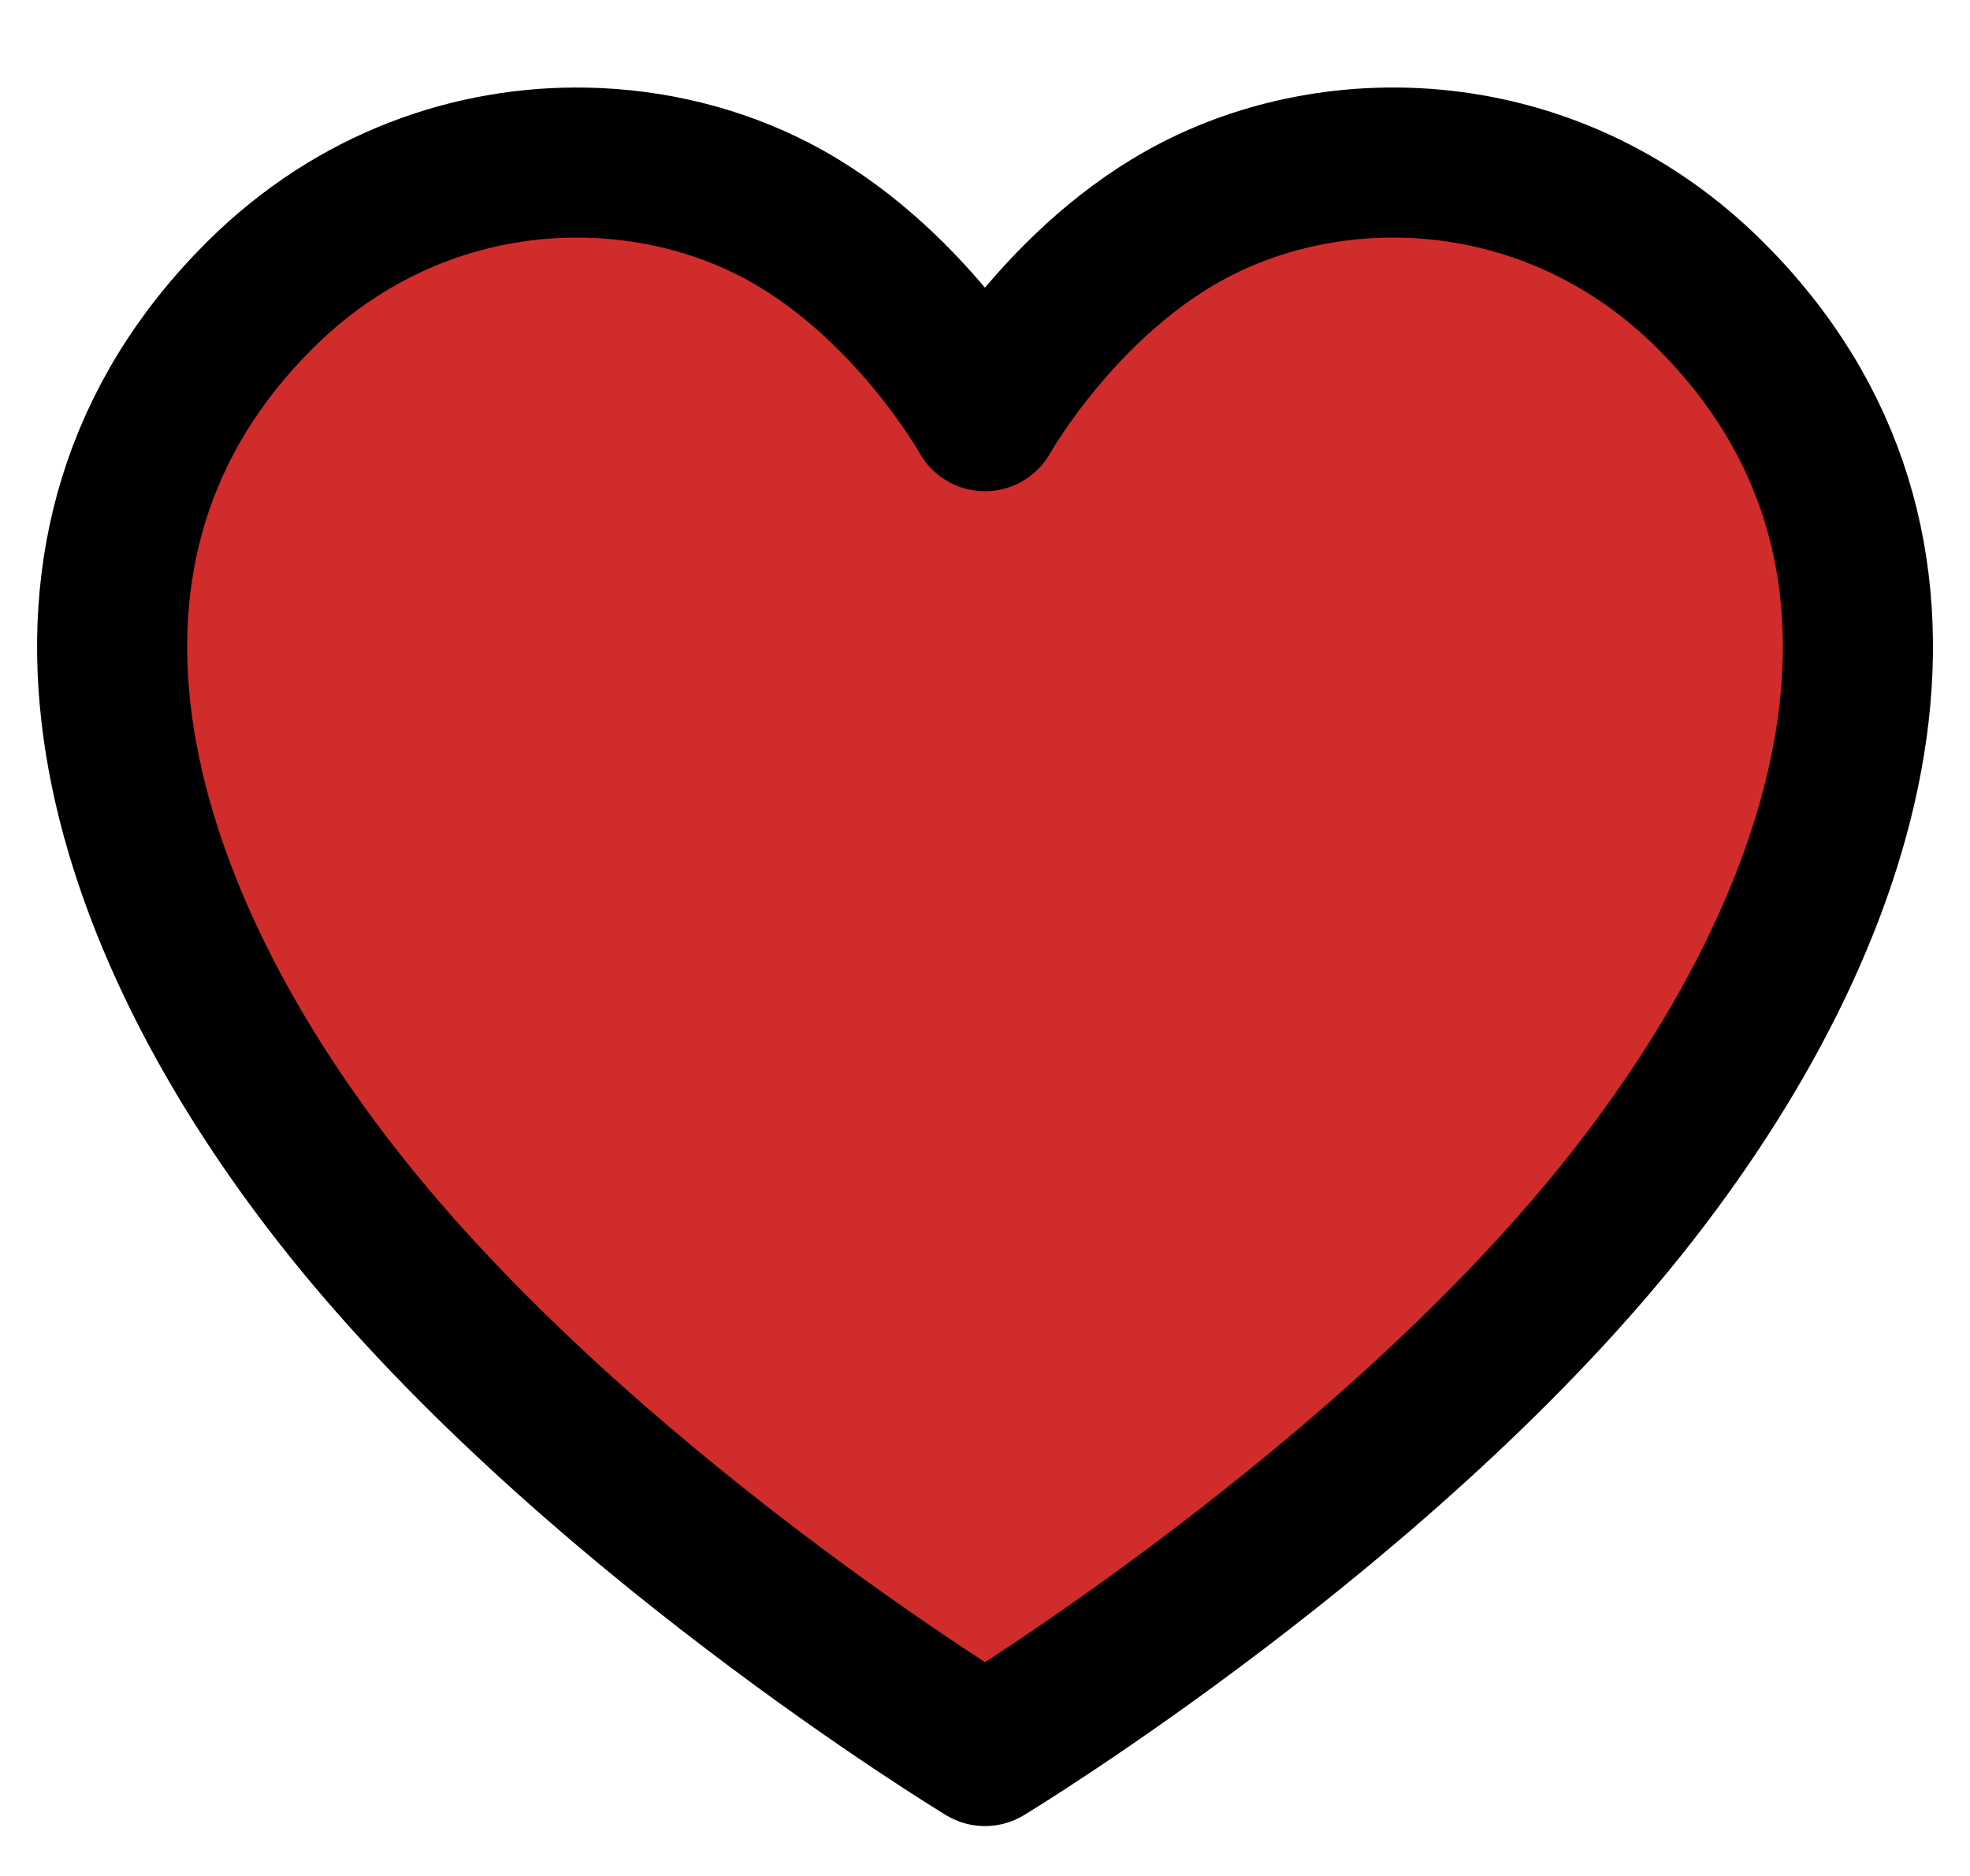
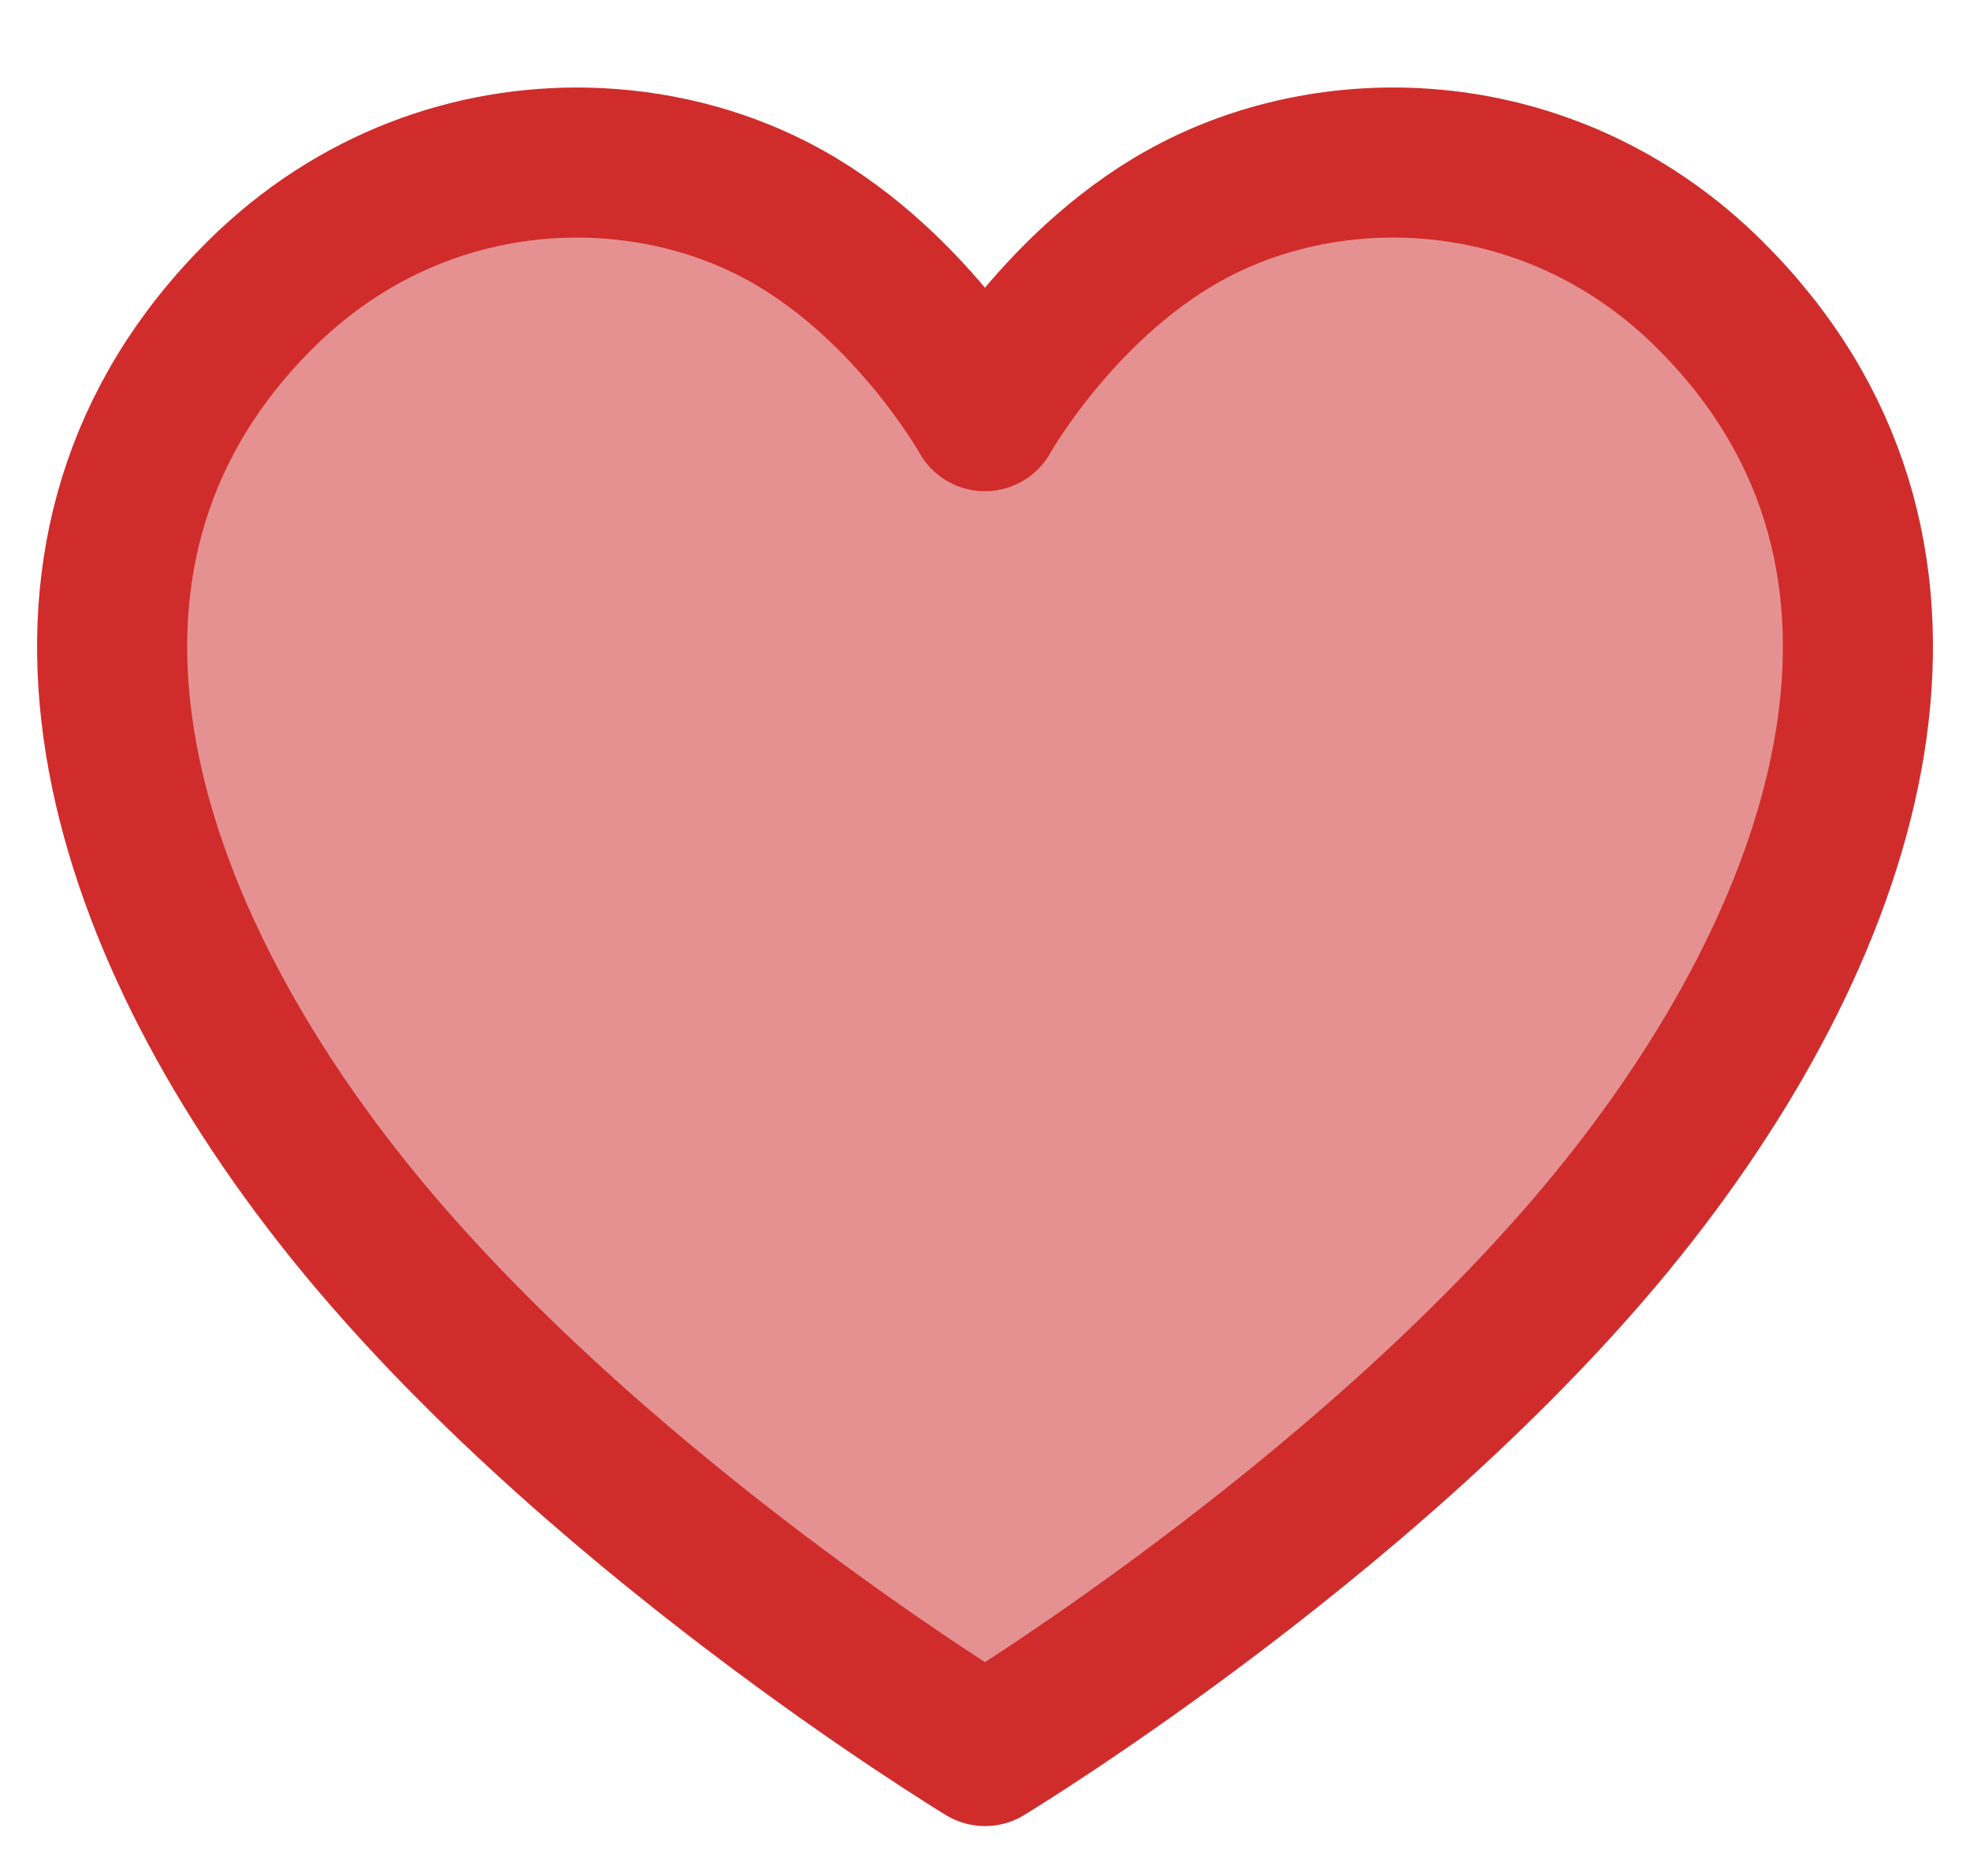
<svg xmlns="http://www.w3.org/2000/svg" width="21" height="20" viewBox="0 0 21 20" fill="none">
-   <path style="fill:#D02C2C;stroke:#000000;stroke-width:1.6;stroke-linecap:square;stroke-linejoin:round;stroke-dasharray:none;stroke-opacity:1" d="m 6.244,1.734 c -1.194,-0.024 -2.455,0.4 -3.469,1.408 -2.681,2.665 -1.639,6.453 0.811,9.594 2.578,3.306 6.914,5.932 6.914,5.932 0,0 4.336,-2.626 6.914,-5.932 2.45,-3.141 3.493,-6.929 0.812,-9.594 -1.622,-1.613 -3.881,-1.73 -5.475,-0.912 -1.426,0.731 -2.252,2.207 -2.252,2.207 0,0 -0.824,-1.476 -2.25,-2.207 C 7.652,1.923 6.96,1.748 6.244,1.734 Z" />
+   <path style="fill:#e59191;stroke:#D02C2C;stroke-width:1.6;stroke-linecap:square;stroke-linejoin:round;stroke-dasharray:none;stroke-opacity:1" d="m 6.244,1.734 c -1.194,-0.024 -2.455,0.4 -3.469,1.408 -2.681,2.665 -1.639,6.453 0.811,9.594 2.578,3.306 6.914,5.932 6.914,5.932 0,0 4.336,-2.626 6.914,-5.932 2.45,-3.141 3.493,-6.929 0.812,-9.594 -1.622,-1.613 -3.881,-1.73 -5.475,-0.912 -1.426,0.731 -2.252,2.207 -2.252,2.207 0,0 -0.824,-1.476 -2.25,-2.207 C 7.652,1.923 6.96,1.748 6.244,1.734 Z" />
</svg>
